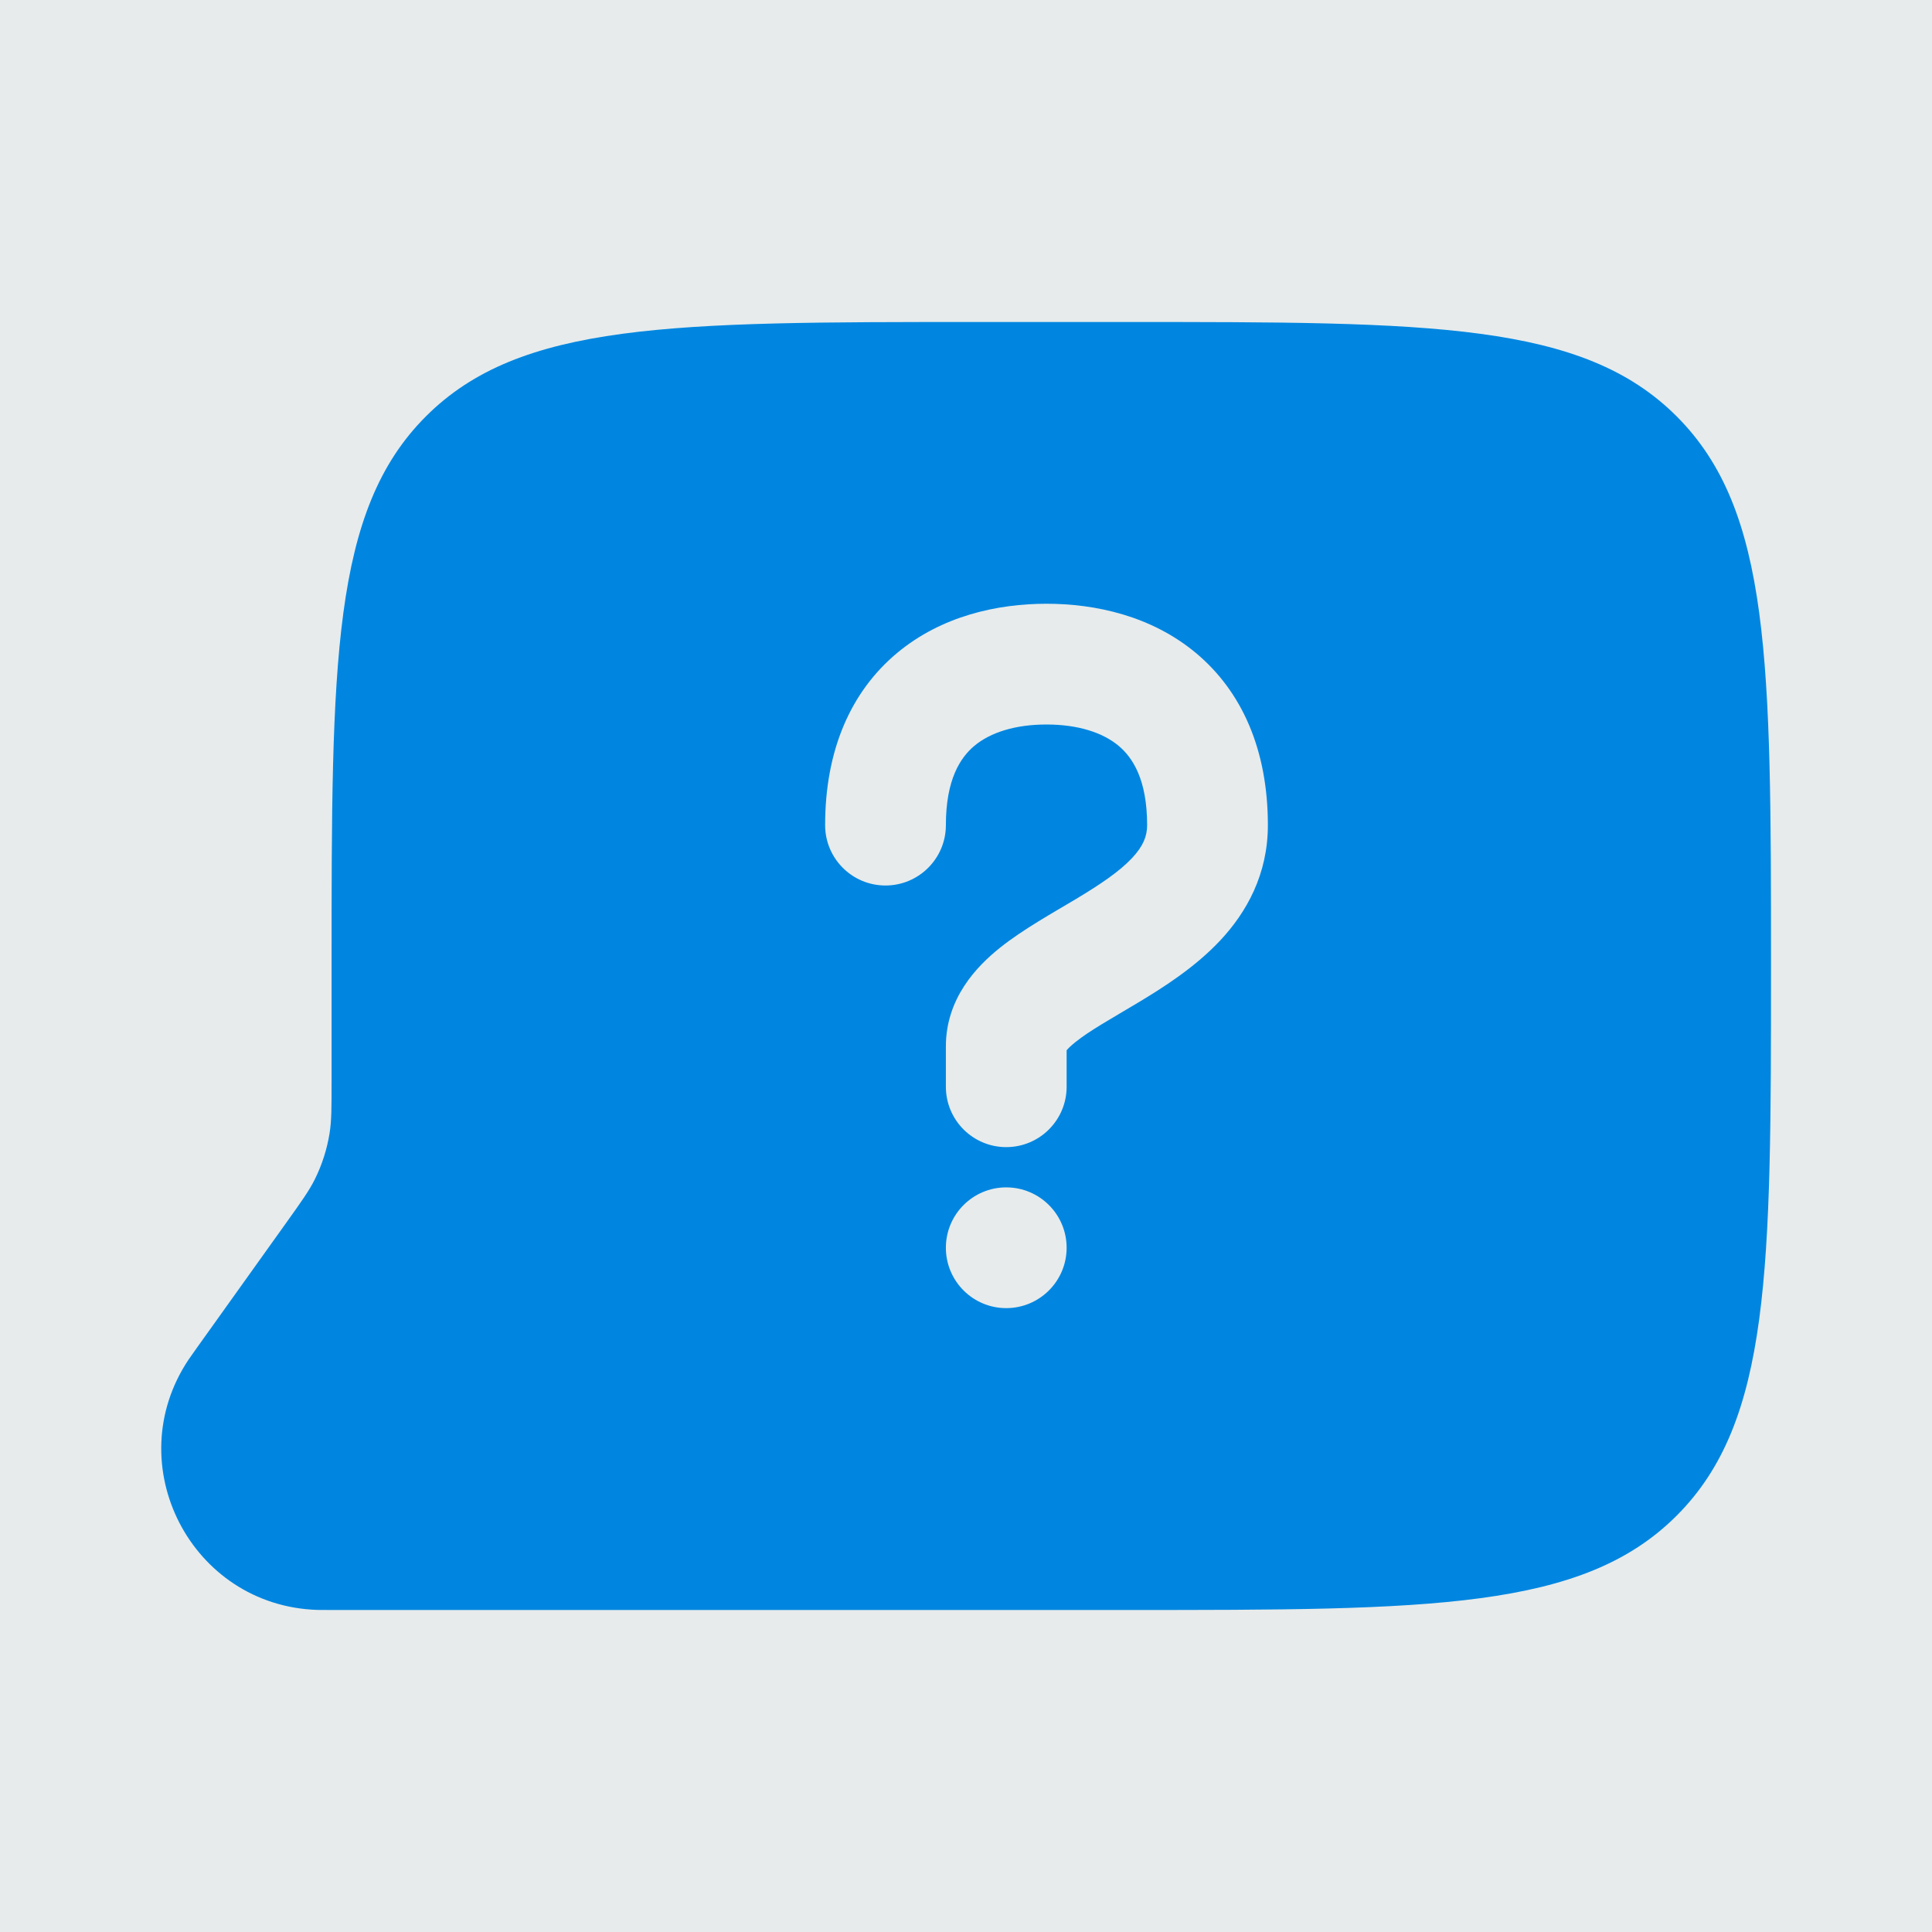
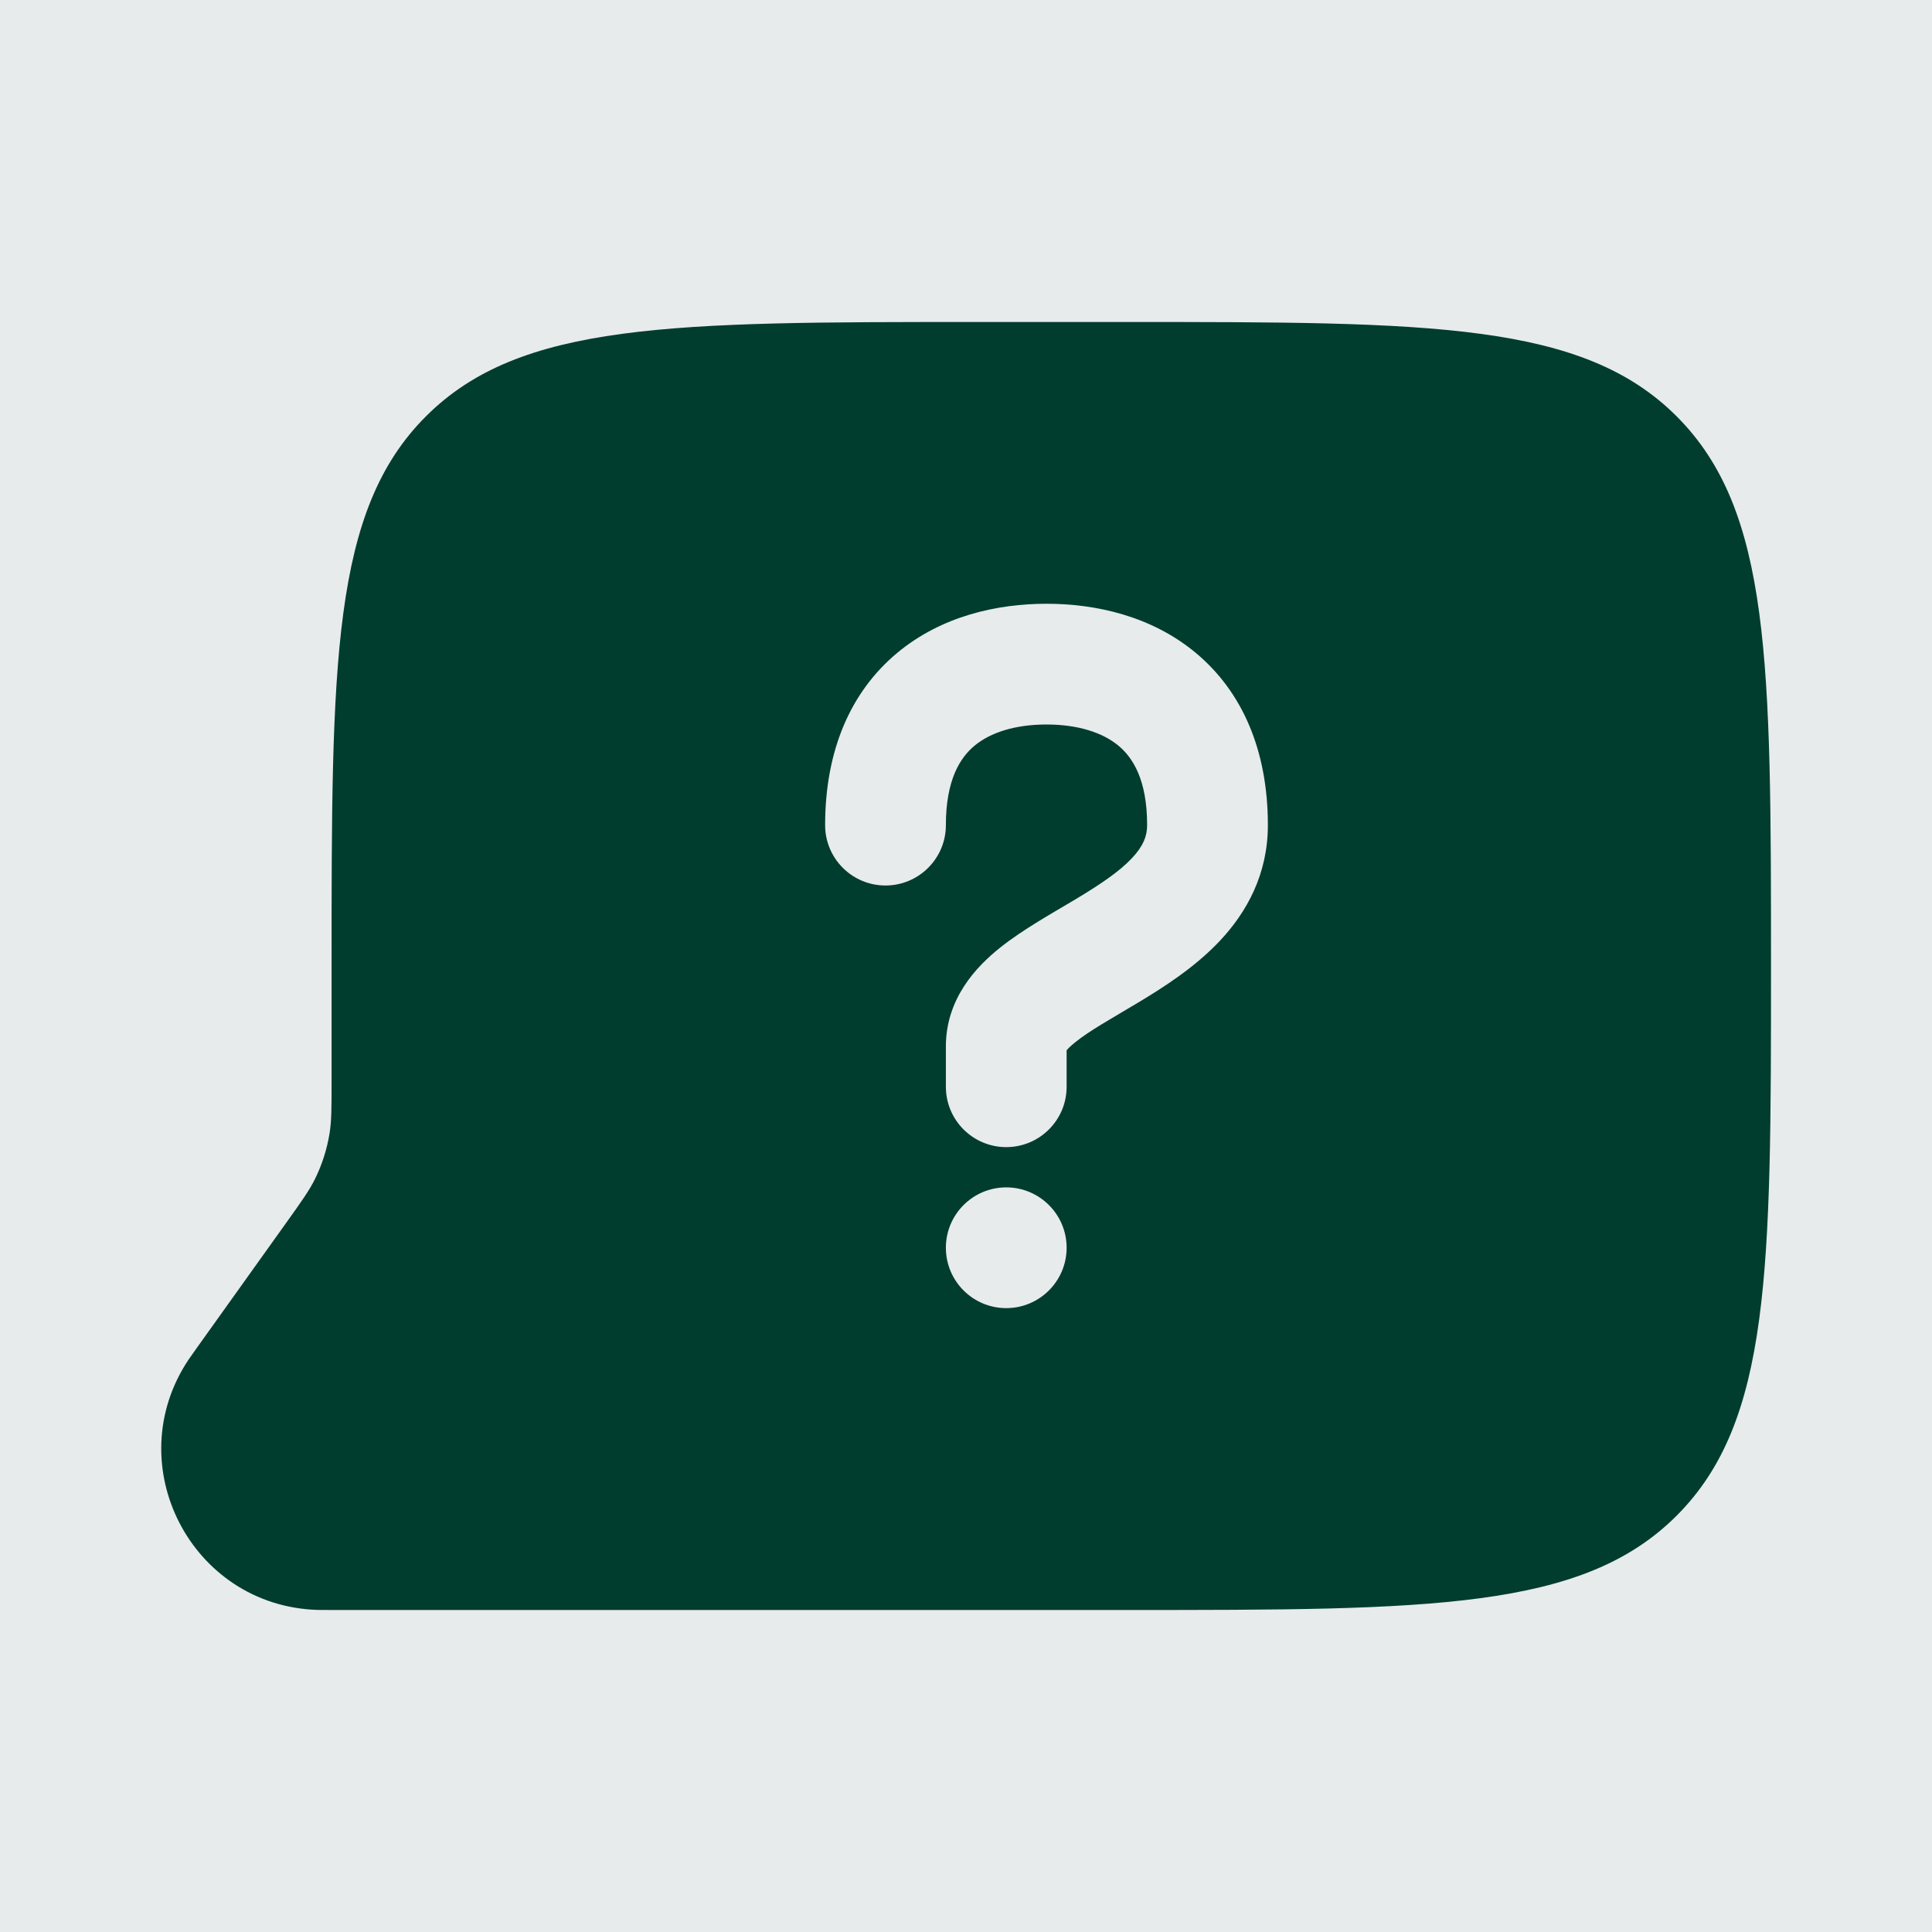
<svg xmlns="http://www.w3.org/2000/svg" width="500" zoomAndPan="magnify" viewBox="0 0 375 375" height="500" preserveAspectRatio="xMidYMid meet" version="1.2">
  <g id="4bc20db1a0">
    <rect x="0" width="375" y="0" height="375" style="fill:#ffffff;fill-opacity:1;stroke:none;" />
    <rect x="0" width="375" y="0" height="375" style="fill:#e7ebec;fill-opacity:1;stroke:none;" />
    <rect x="0" width="375" y="0" height="375" style="fill:#e7ebec;fill-opacity:1;stroke:none;" />
-     <path style=" stroke:none;fill-rule:nonzero;fill:#0086e0;fill-opacity:1;" d="M 218.75 62.5 C 277.672 62.5 307.133 62.504 325.438 80.812 C 343.742 99.117 343.75 128.578 343.75 187.5 C 343.75 246.422 343.742 275.883 325.438 294.188 C 307.133 312.496 277.672 312.5 218.75 312.5 L 64.359 312.5 C 62.855 312.5 62.098 312.5 61.598 312.484 C 37.102 311.699 22.996 284.305 36.59 263.914 C 36.867 263.5 37.312 262.875 38.191 261.641 L 55.527 237.383 C 58.52 233.191 60.023 231.098 61.141 228.836 C 62.516 226.051 63.465 223.066 63.965 220 C 64.367 217.508 64.359 214.93 64.359 209.777 L 64.359 187.5 C 64.359 128.578 64.367 99.117 82.672 80.812 C 100.977 62.504 130.441 62.5 189.359 62.5 Z M 195.312 230.469 C 188.84 230.469 183.594 235.715 183.594 242.188 C 183.594 248.66 188.84 253.906 195.312 253.906 C 201.781 253.902 207.031 248.656 207.031 242.188 C 207.031 235.719 201.781 230.473 195.312 230.469 Z M 203.125 117.188 C 193.57 117.188 182.754 119.555 174.133 126.738 C 165.133 134.238 160.156 145.621 160.156 160.156 C 160.156 166.629 165.402 171.875 171.875 171.875 C 178.344 171.871 183.594 166.625 183.594 160.156 C 183.594 151.254 186.43 147.012 189.148 144.746 C 192.242 142.168 197.059 140.625 203.125 140.625 C 209.191 140.625 214.008 142.168 217.102 144.746 C 219.82 147.012 222.656 151.262 222.656 160.156 C 222.656 162.32 221.898 164.23 219.727 166.551 C 217.281 169.156 213.656 171.609 208.816 174.516 C 204.582 177.055 198.562 180.383 194.09 183.961 C 189.59 187.559 183.594 193.754 183.594 203.125 L 183.594 210.938 C 183.594 217.41 188.84 222.656 195.312 222.656 C 201.781 222.652 207.031 217.406 207.031 210.938 L 207.031 203.859 C 207.281 203.559 207.785 203.031 208.738 202.27 C 211.586 199.992 215.344 197.941 220.871 194.625 C 225.793 191.672 231.938 187.773 236.816 182.57 C 241.965 177.078 246.094 169.707 246.094 160.156 C 246.094 145.625 241.109 134.238 232.117 126.738 C 223.492 119.555 212.676 117.188 203.125 117.188 Z M 203.125 117.188 " />
+     <path style=" stroke:none;fill-rule:nonzero;fill:#003D2E;fill-opacity:1;" d="M 218.75 62.5 C 277.672 62.5 307.133 62.504 325.438 80.812 C 343.742 99.117 343.75 128.578 343.75 187.5 C 343.75 246.422 343.742 275.883 325.438 294.188 C 307.133 312.496 277.672 312.5 218.75 312.5 L 64.359 312.5 C 62.855 312.5 62.098 312.5 61.598 312.484 C 37.102 311.699 22.996 284.305 36.59 263.914 C 36.867 263.5 37.312 262.875 38.191 261.641 L 55.527 237.383 C 58.52 233.191 60.023 231.098 61.141 228.836 C 62.516 226.051 63.465 223.066 63.965 220 C 64.367 217.508 64.359 214.93 64.359 209.777 L 64.359 187.5 C 64.359 128.578 64.367 99.117 82.672 80.812 C 100.977 62.504 130.441 62.5 189.359 62.5 Z M 195.312 230.469 C 188.84 230.469 183.594 235.715 183.594 242.188 C 183.594 248.66 188.84 253.906 195.312 253.906 C 201.781 253.902 207.031 248.656 207.031 242.188 C 207.031 235.719 201.781 230.473 195.312 230.469 Z M 203.125 117.188 C 193.57 117.188 182.754 119.555 174.133 126.738 C 165.133 134.238 160.156 145.621 160.156 160.156 C 160.156 166.629 165.402 171.875 171.875 171.875 C 178.344 171.871 183.594 166.625 183.594 160.156 C 183.594 151.254 186.43 147.012 189.148 144.746 C 192.242 142.168 197.059 140.625 203.125 140.625 C 209.191 140.625 214.008 142.168 217.102 144.746 C 219.82 147.012 222.656 151.262 222.656 160.156 C 222.656 162.32 221.898 164.23 219.727 166.551 C 217.281 169.156 213.656 171.609 208.816 174.516 C 204.582 177.055 198.562 180.383 194.09 183.961 C 189.59 187.559 183.594 193.754 183.594 203.125 L 183.594 210.938 C 183.594 217.41 188.84 222.656 195.312 222.656 C 201.781 222.652 207.031 217.406 207.031 210.938 L 207.031 203.859 C 207.281 203.559 207.785 203.031 208.738 202.27 C 211.586 199.992 215.344 197.941 220.871 194.625 C 225.793 191.672 231.938 187.773 236.816 182.57 C 241.965 177.078 246.094 169.707 246.094 160.156 C 246.094 145.625 241.109 134.238 232.117 126.738 C 223.492 119.555 212.676 117.188 203.125 117.188 Z M 203.125 117.188 " />
  </g>
</svg>
